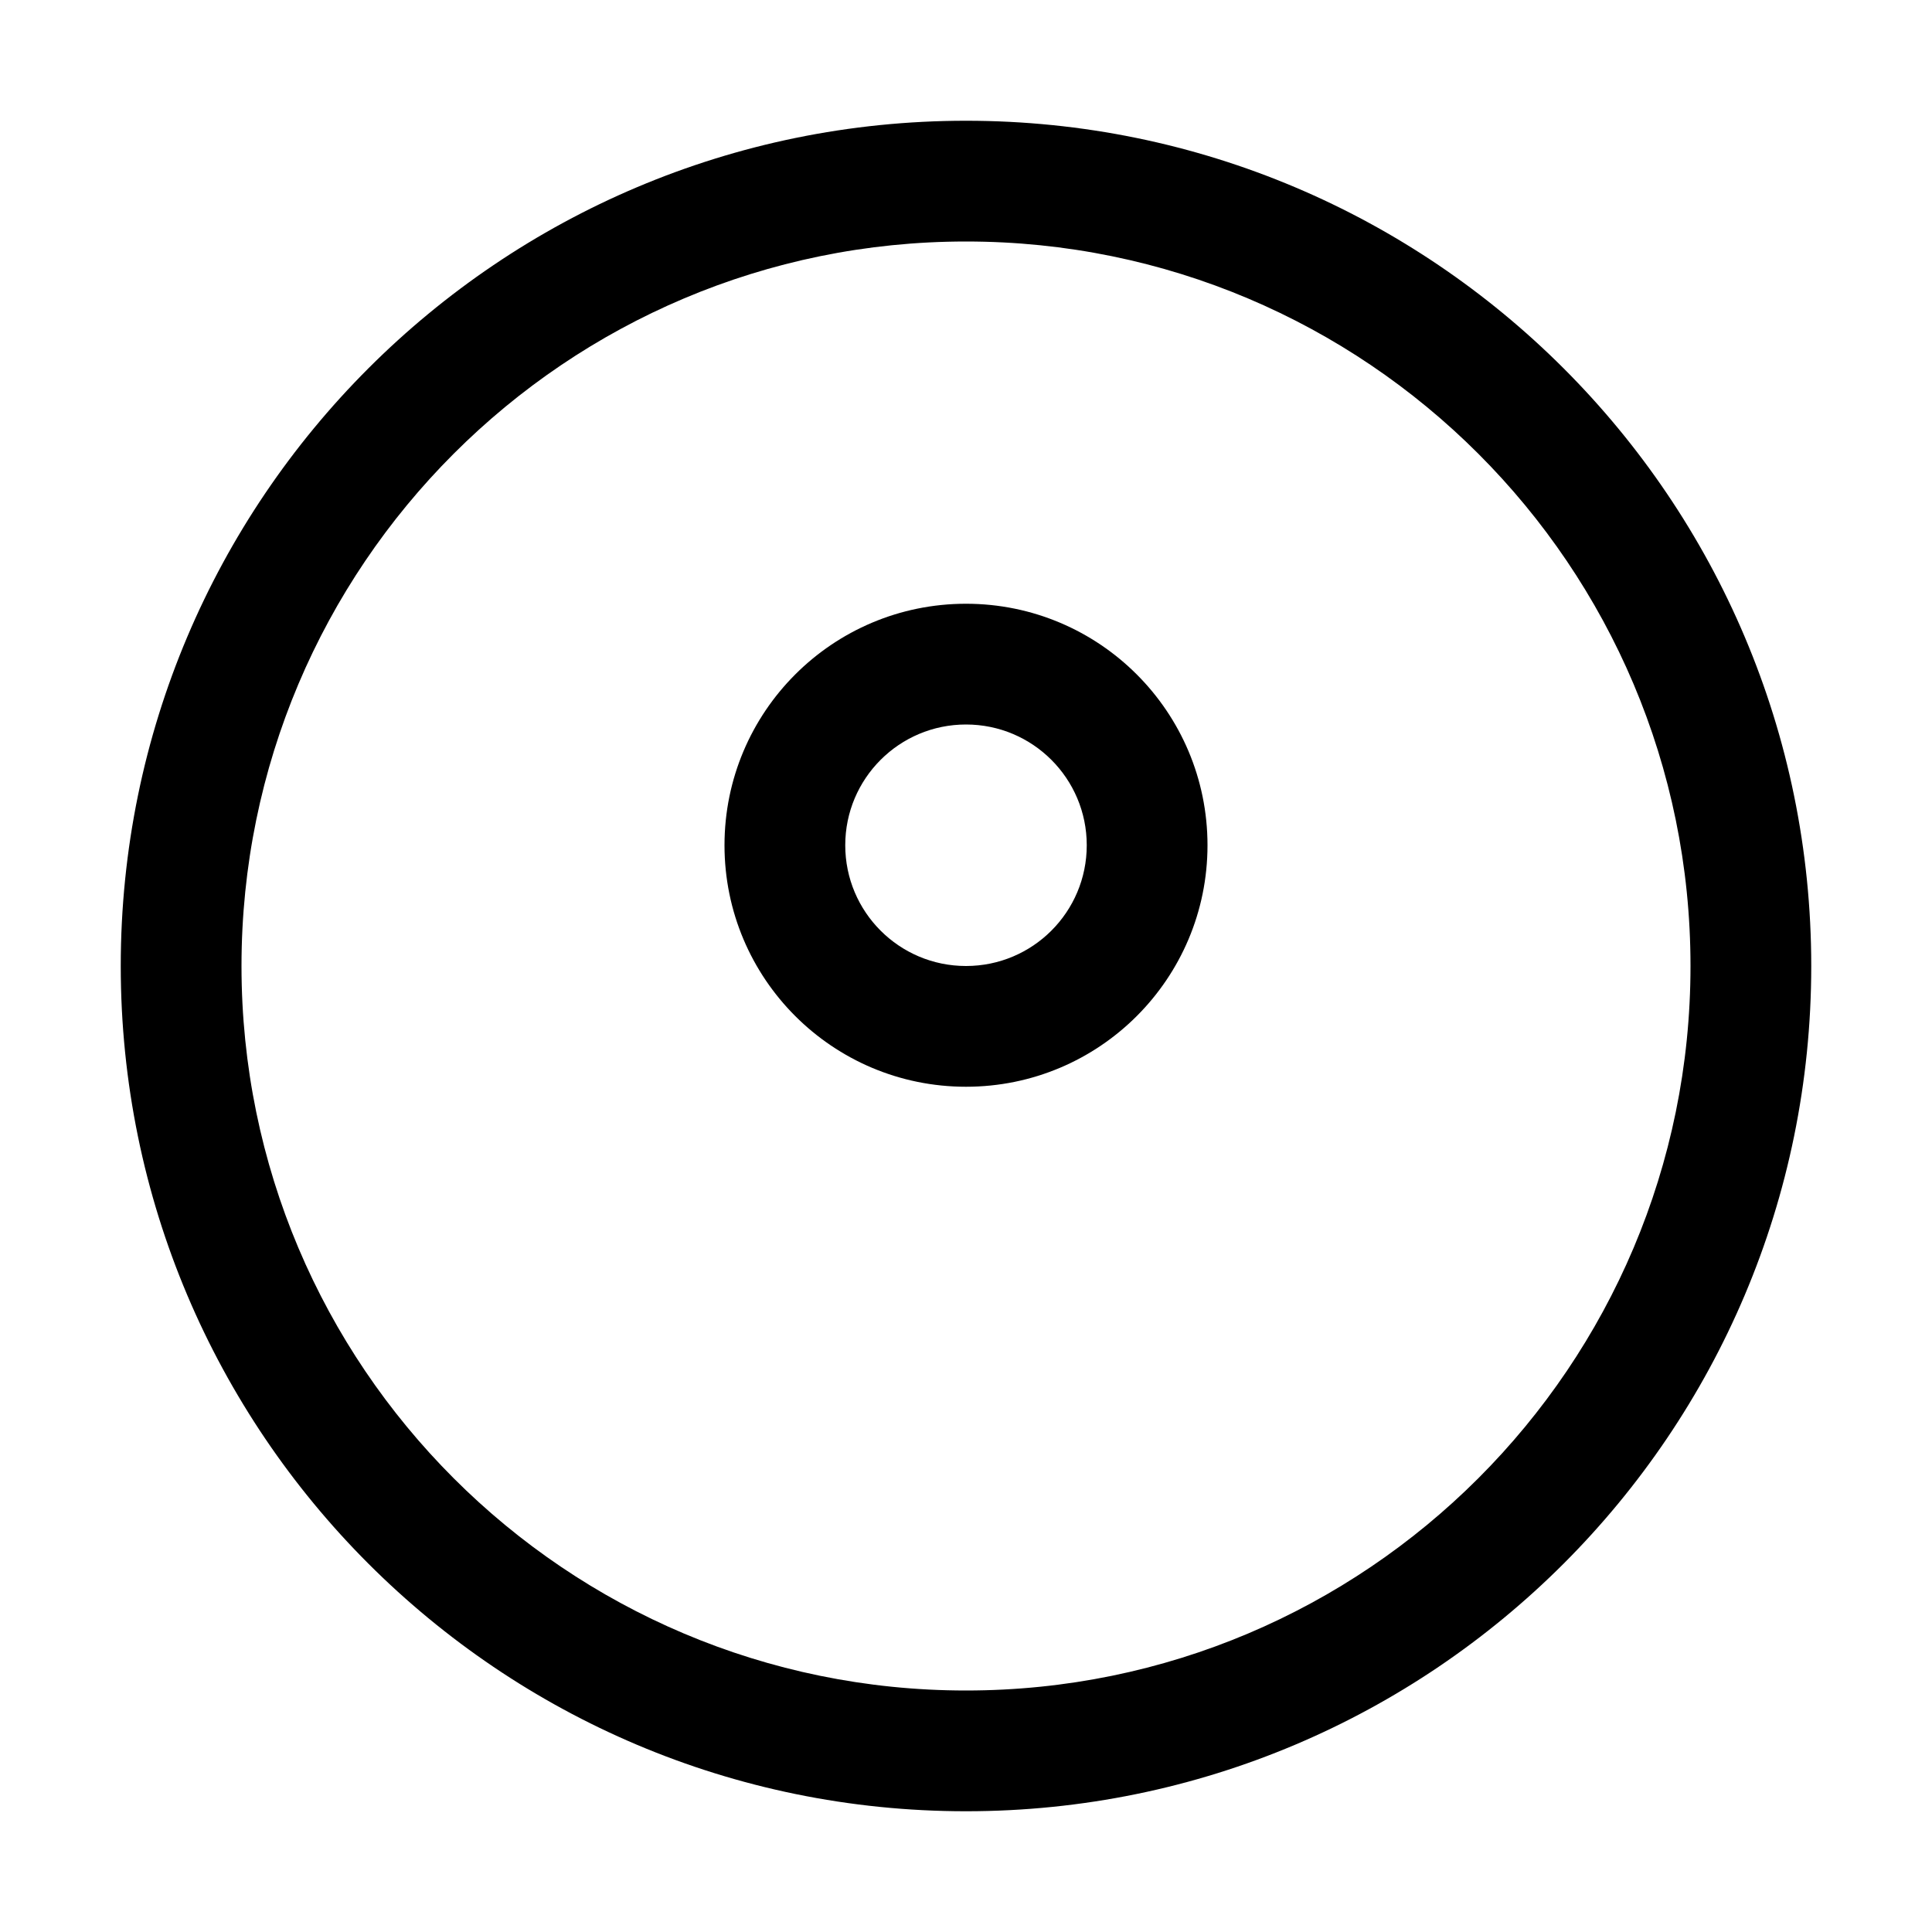
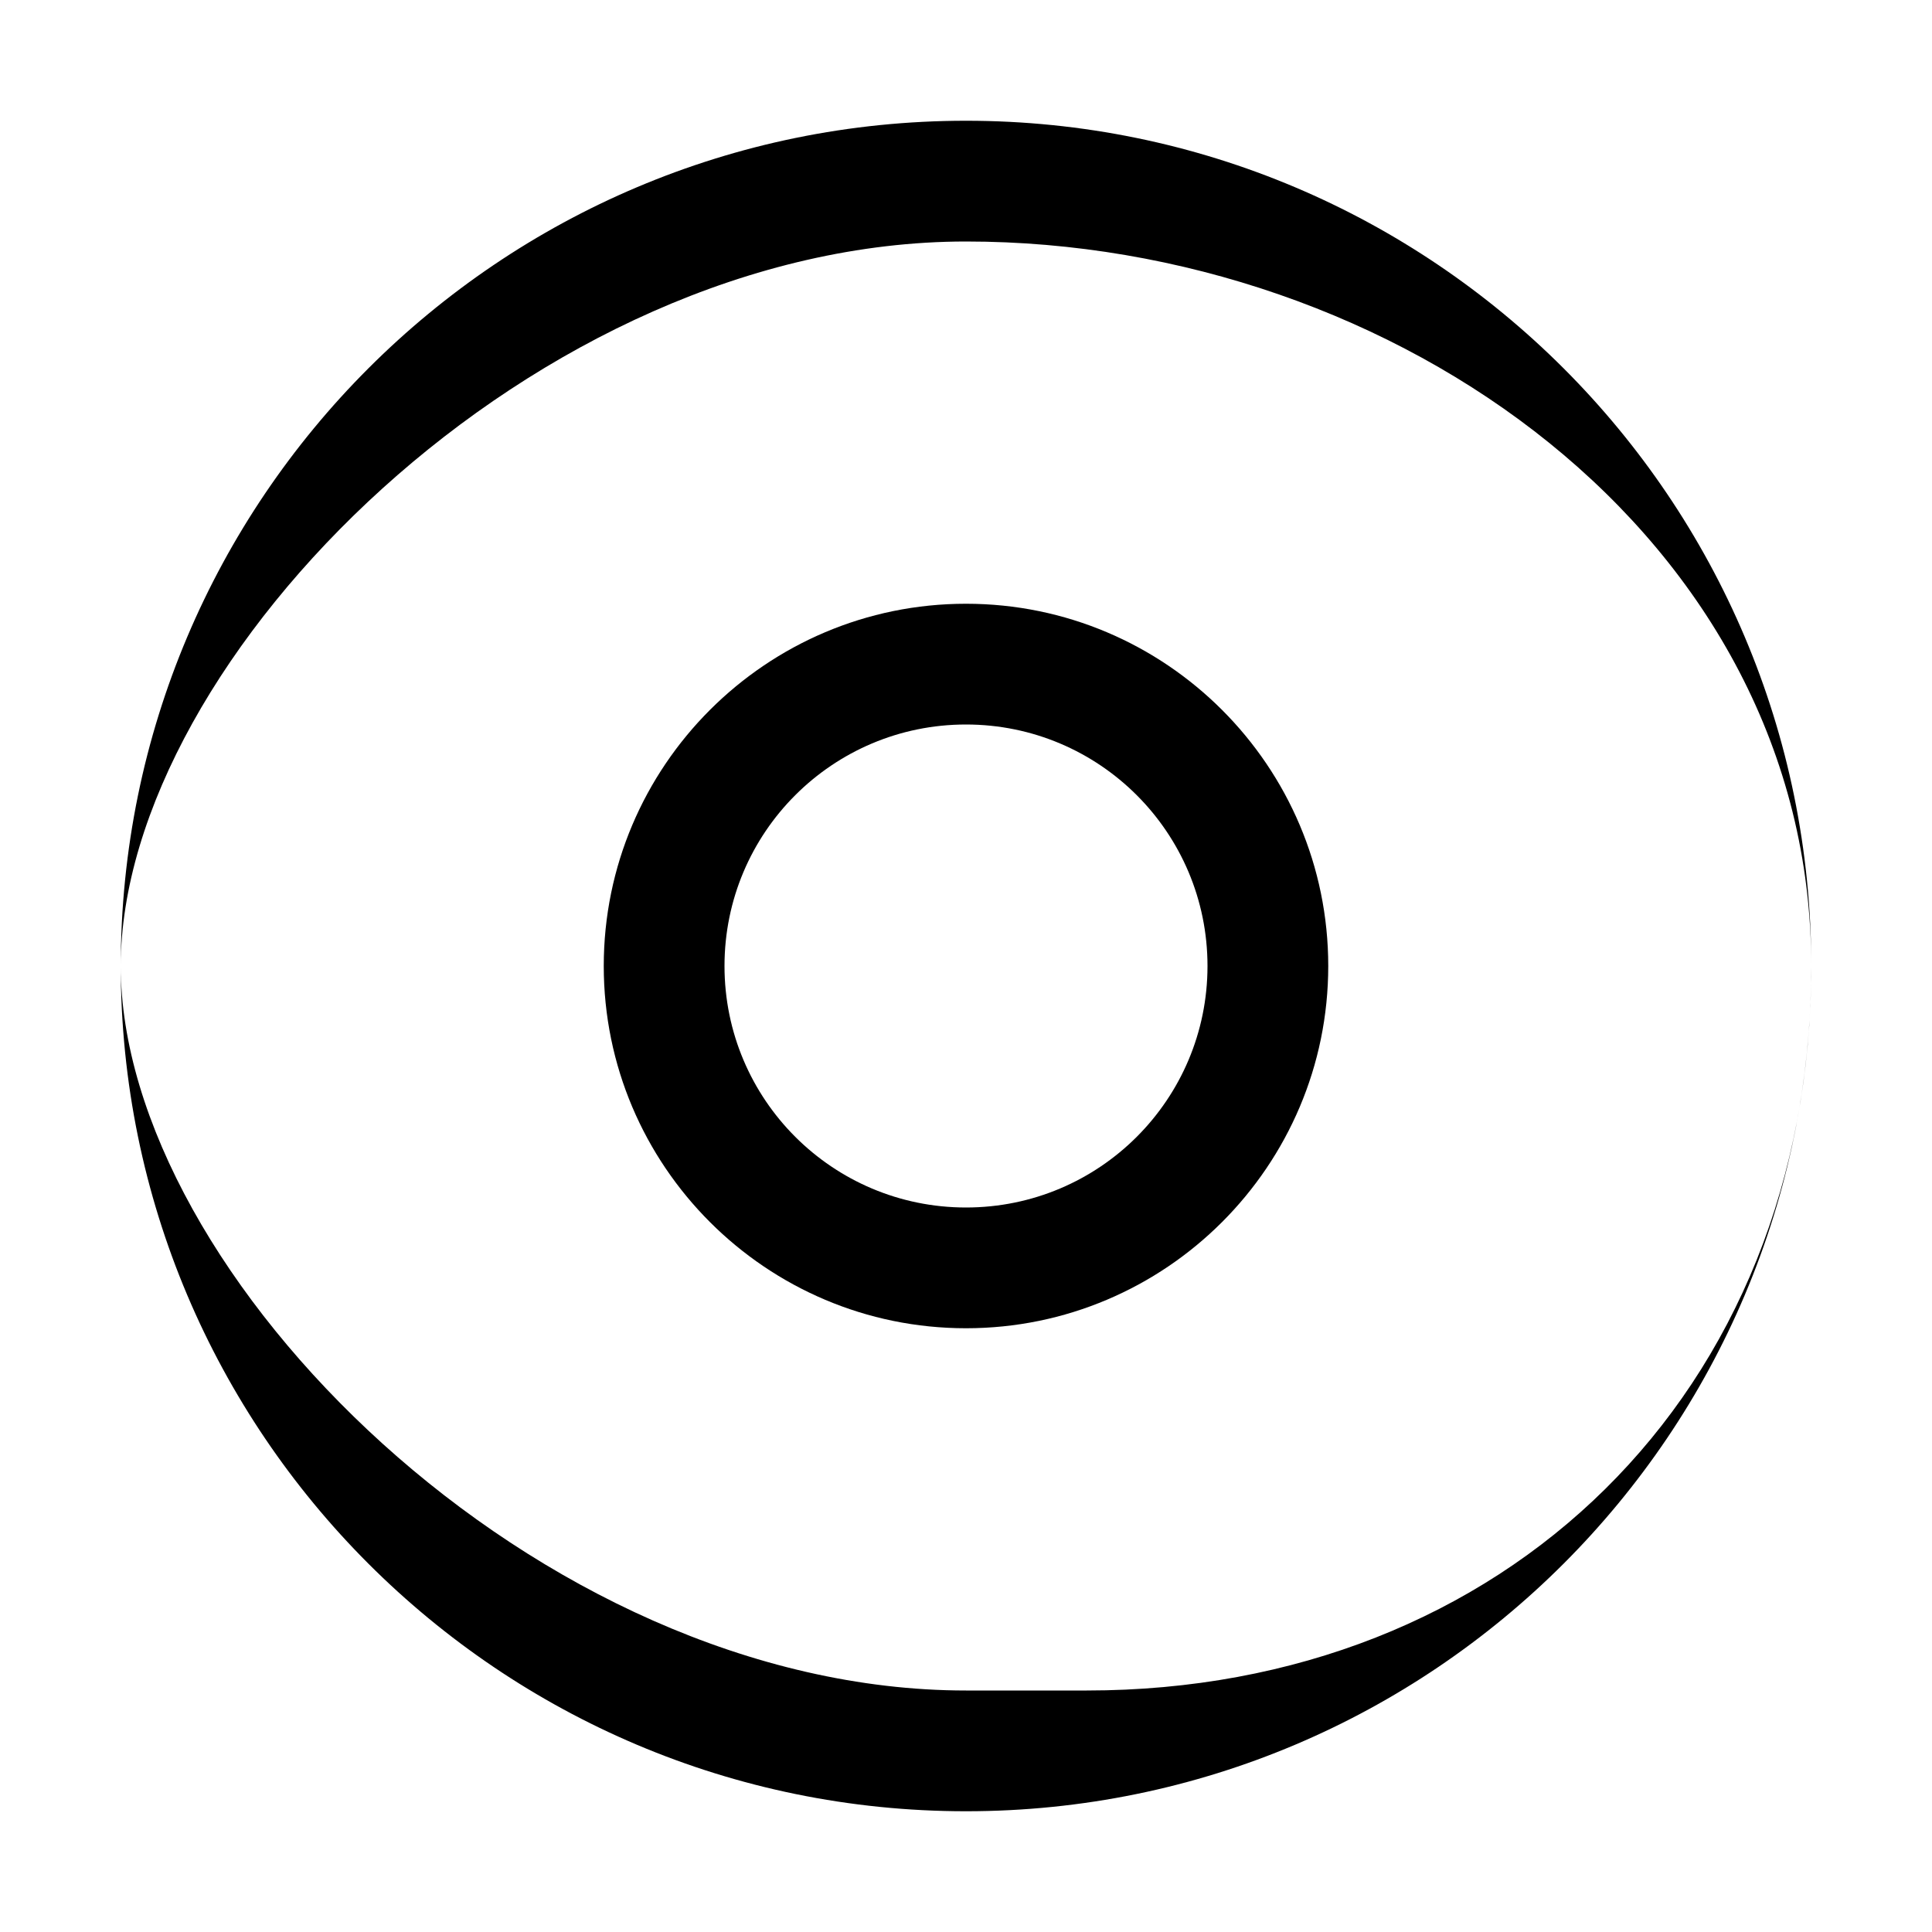
<svg xmlns="http://www.w3.org/2000/svg" viewBox="0 0 32 32">
-   <path d="M16 2C8.27 2 2 8.27 2 16s6.27 14 14 14 14-6.27 14-14S23.73 2 16 2zm0 26c-6.627 0-12-5.373-12-12s5.373-12 12-12 12 5.373 12 12-5.373 12-12 12z" fill="currentColor" />
-   <path d="M16 10c-2.21 0-4 1.79-4 4s1.79 4 4 4 4-1.79 4-4-1.79-4-4-4zm0 6c-1.105 0-2-0.895-2-2s0.895-2 2-2 2 0.895 2 2-0.895 2-2 2z" fill="currentColor" />
+   <path d="M16 2C8.27 2 2 8.27 2 16s6.27 14 14 14 14-6.27 14-14S23.73 2 16 2zm0 26C8.9 28 2 21.1 2 16S8.9 4 16 4s14 4.9 14 12-5.1 12-12 12z" fill="currentColor" />
+   <path d="M16 10c-3.31 0-6 2.69-6 6s2.69 6 6 6 6-2.69 6-6-2.69-6-6-6zm0 10c-2.21 0-4-1.79-4-4s1.79-4 4-4 4 1.79 4 4-1.79 4-4 4z" fill="currentColor" />
</svg>
